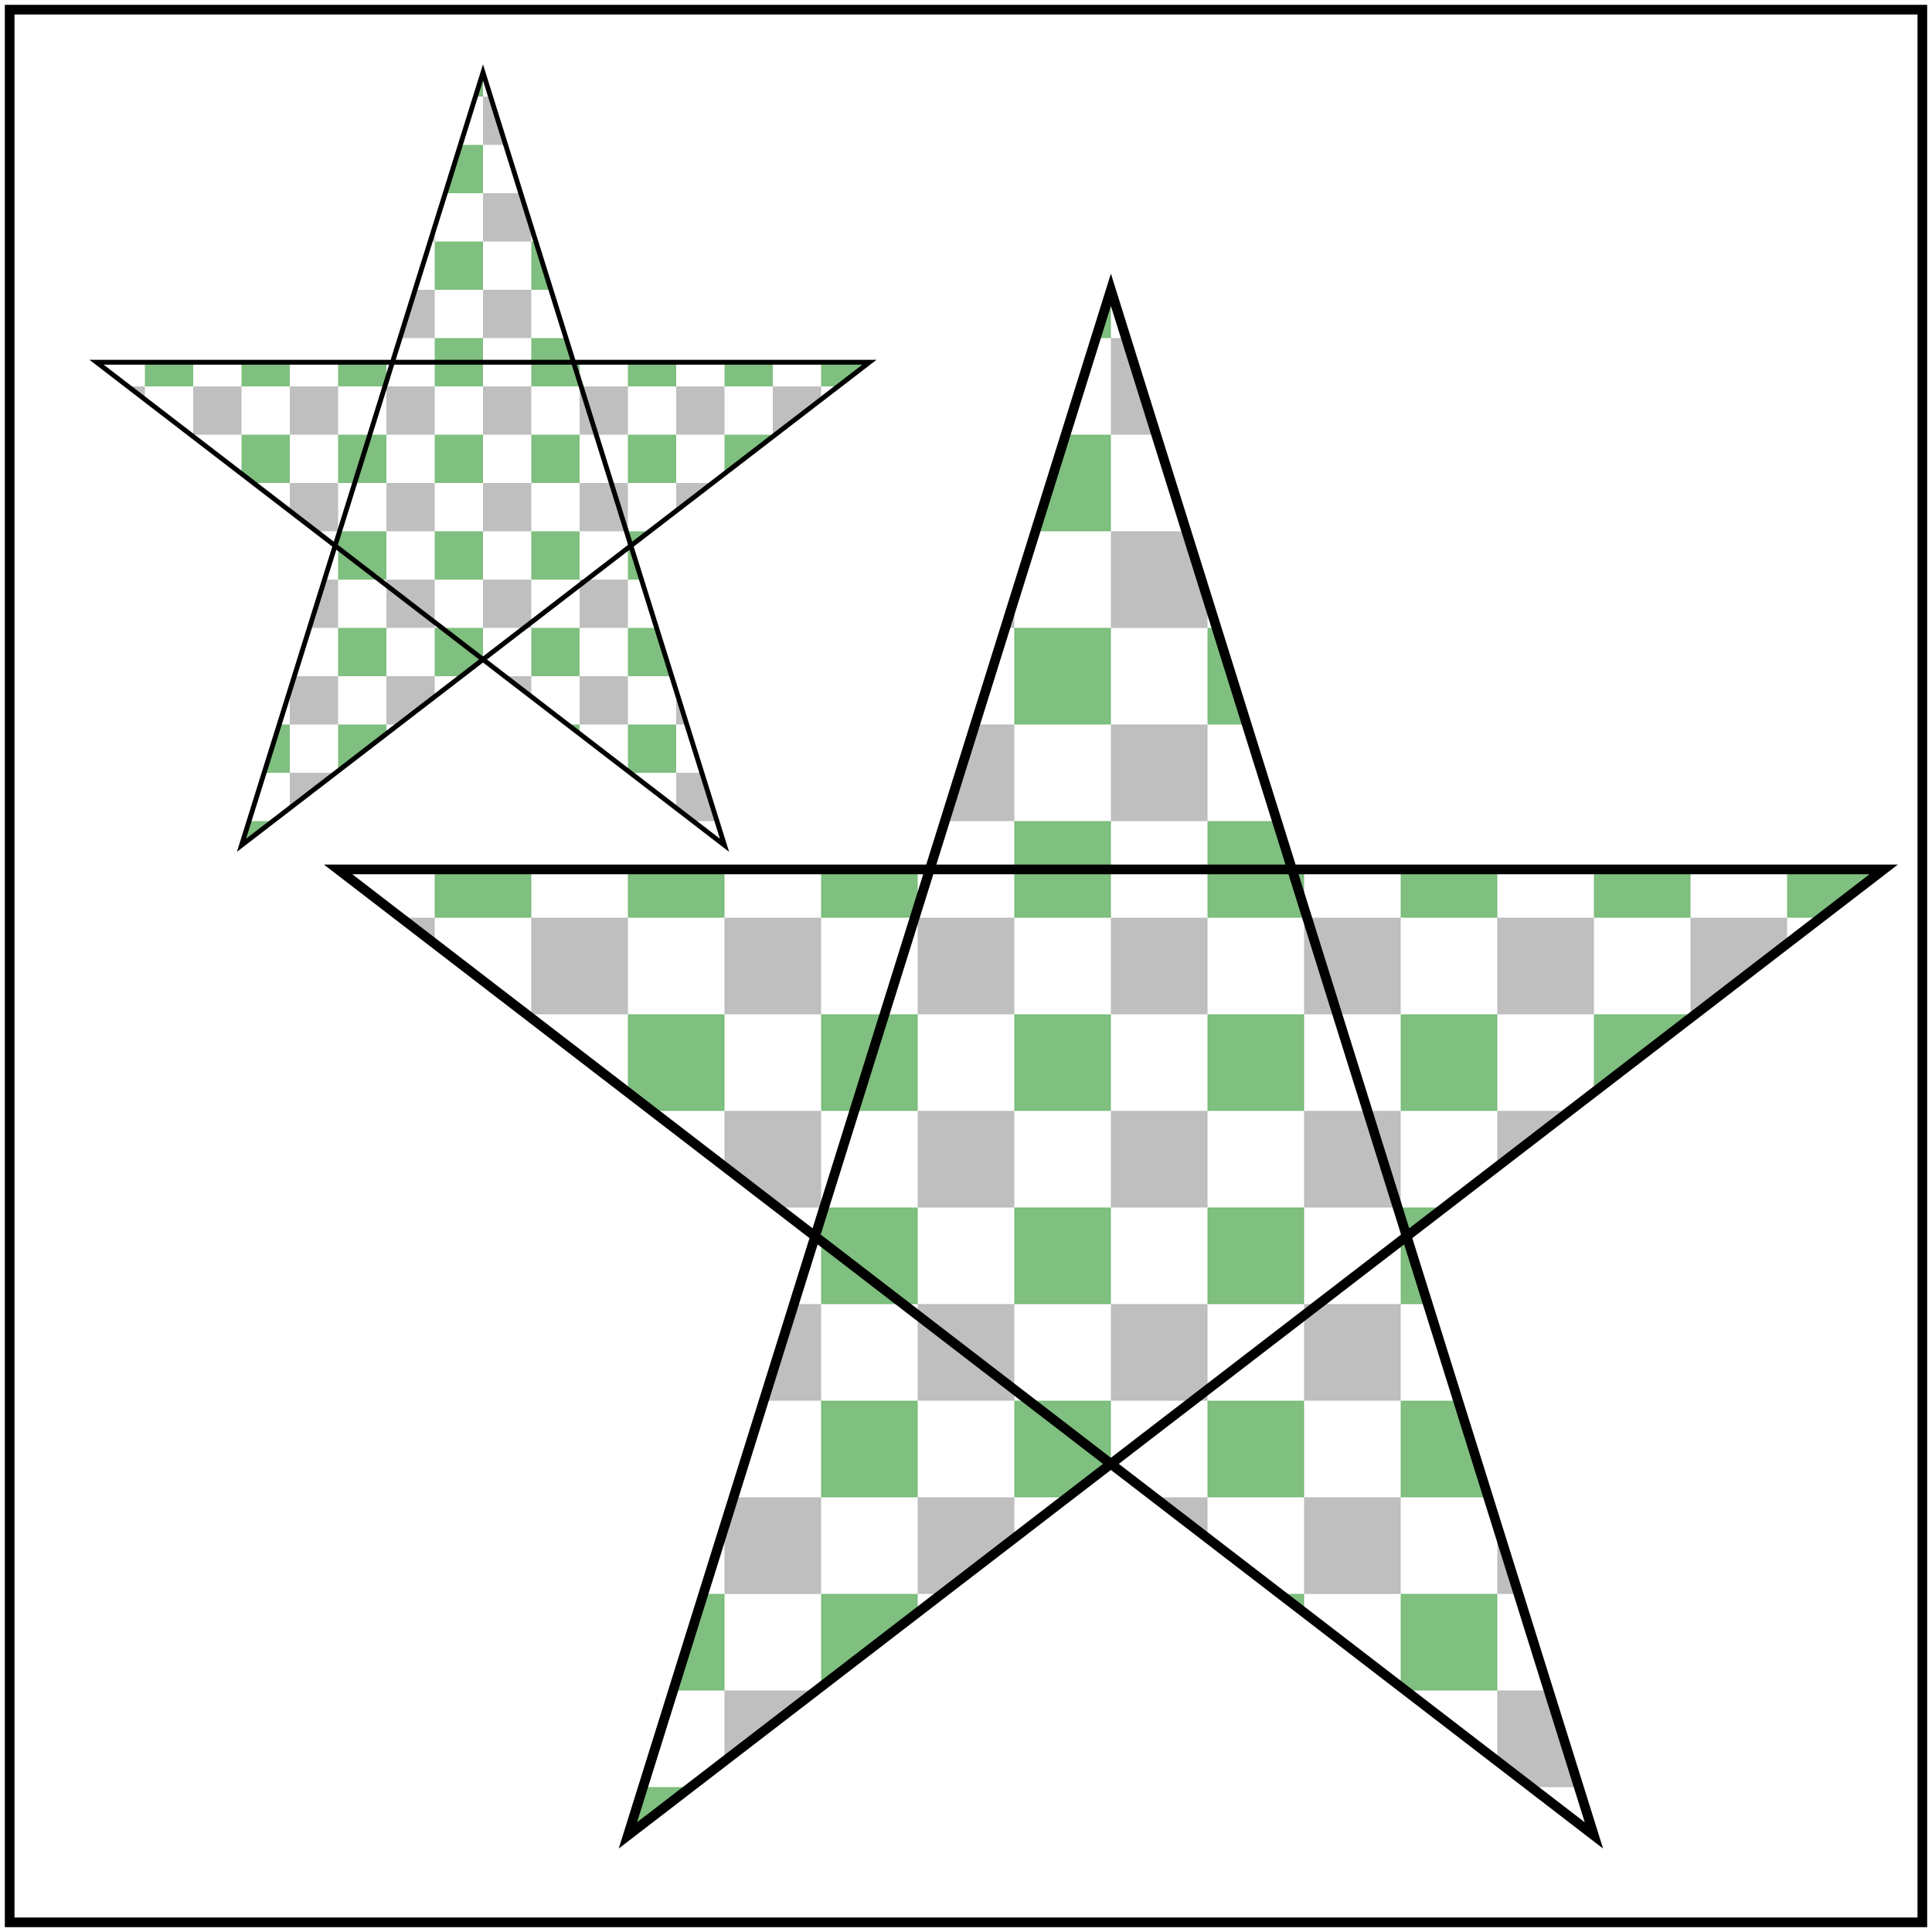
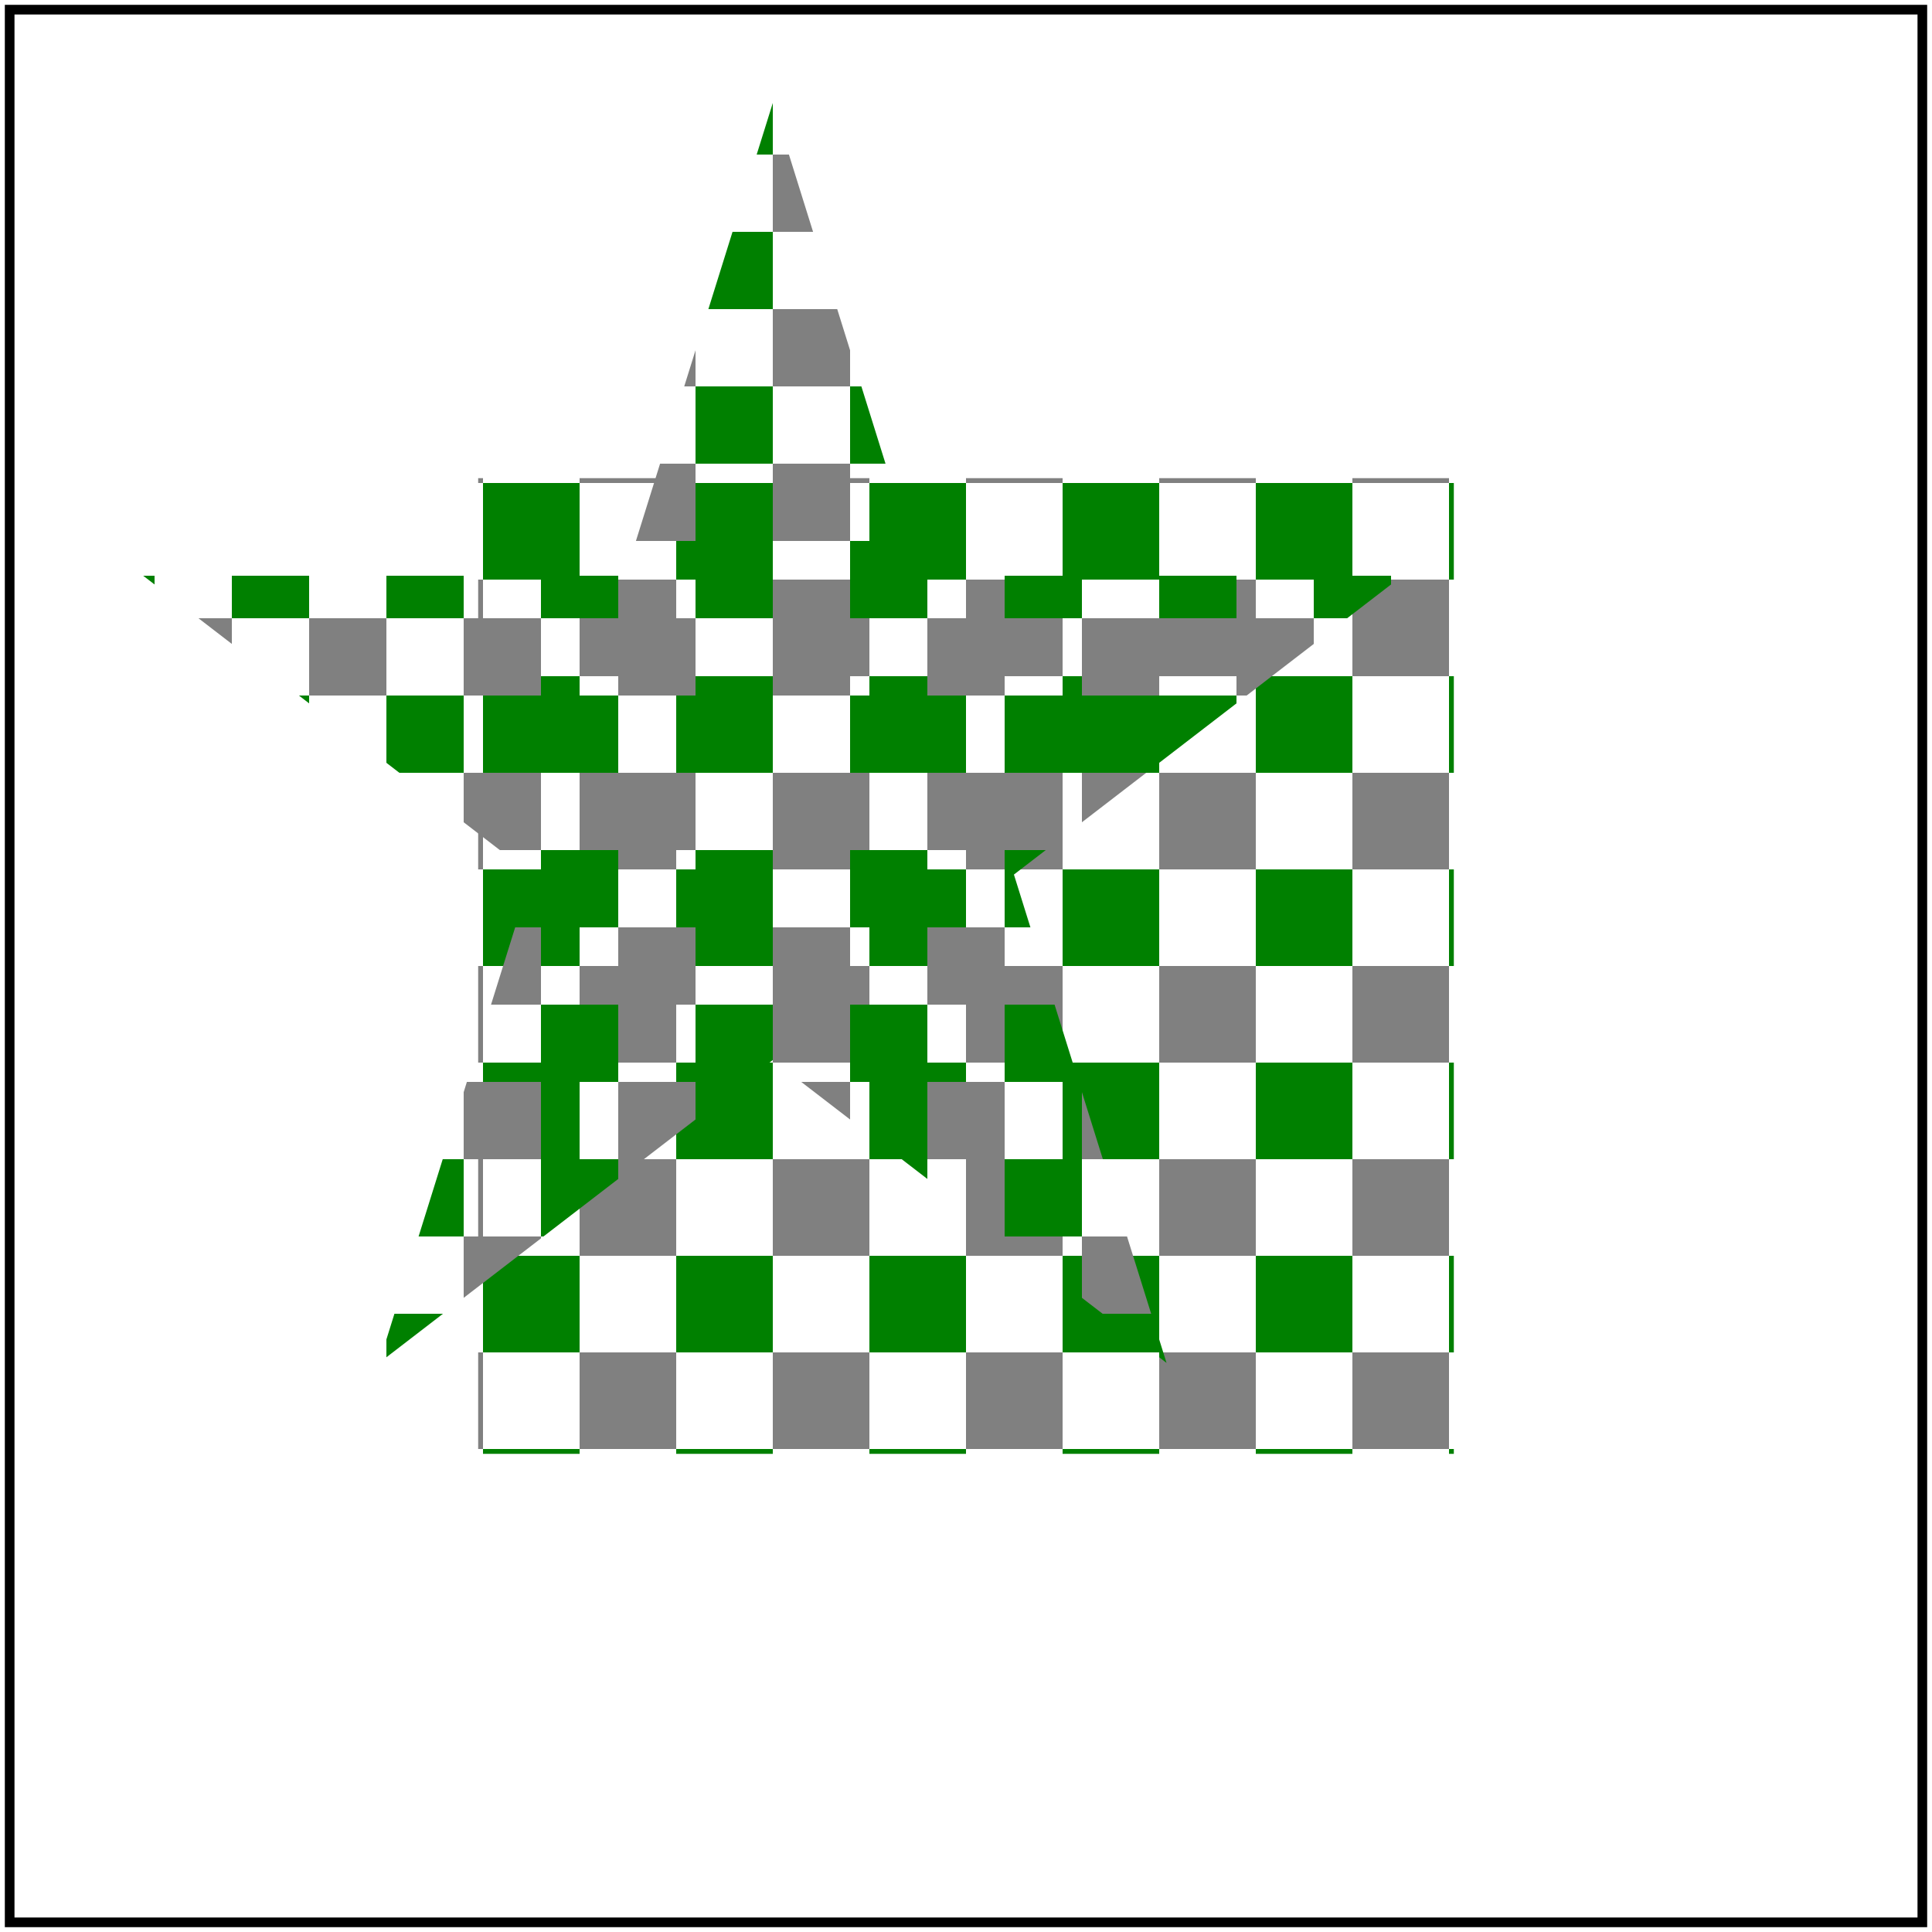
<svg xmlns="http://www.w3.org/2000/svg" xmlns:xlink="http://www.w3.org/1999/xlink" id="svg1" viewBox="0 0 200 200">
  <pattern id="patt1" patternUnits="userSpaceOnUse" width="20" height="20">
    <rect id="rect1" x="0" y="0" width="10" height="10" fill="grey" />
    <rect id="rect2" x="10" y="10" width="10" height="10" fill="green" />
  </pattern>
  <defs id="defs1">
    <g id="g1" transform="rotate(-45)">
-       <path id="path1" transform-origin="100 100" transform="scale(0.5)" fill="context-fill" d="M 100 15 l 50 160 l -130 -100 l 160 0 l -130 100 Z" />
-       <path id="path1" transform-origin="100 100" transform="rotate(90)" fill="context-fill" d="M 100 15 l 50 160 l -130 -100 l 160 0 l -130 100 Z" />
-       <path id="path1" transform-origin="100 100" transform="translate(15 15)" fill="context-fill" d="M 100 15 l 50 160 l -130 -100 l 160 0 l -130 100 Z" />
+       <rect x="50" y="50" width="100" height="100" fill="context-fill" stroke="context-stroke" />
+       <path id="path1" transform-origin="100 100" transform="rotate(90)" fill="context-fill" stroke="context-stroke" d="M 100 15 l 50 160 l -130 -100 l 160 0 l -130 100 Z" />
+       <path id="path1" transform-origin="100 100" transform="scale(0.8 0.8)" fill="context-fill" stroke="context-stroke" d="M 100 15 l 50 160 l -130 -100 l 160 0 l -130 100 Z" />
    </g>
  </defs>
-   <use id="use1" fill-opacity="0.5" xlink:href="#g1" transform="rotate(45)" fill="url(#patt1)" stroke="black" />
+   <use id="use1" xlink:href="#g1" transform="rotate(45)" fill="url(#patt1)" stroke="url(#patt1)" />
  <rect id="frame" x="1" y="1" width="198" height="198" fill="none" stroke="black" />
</svg>
